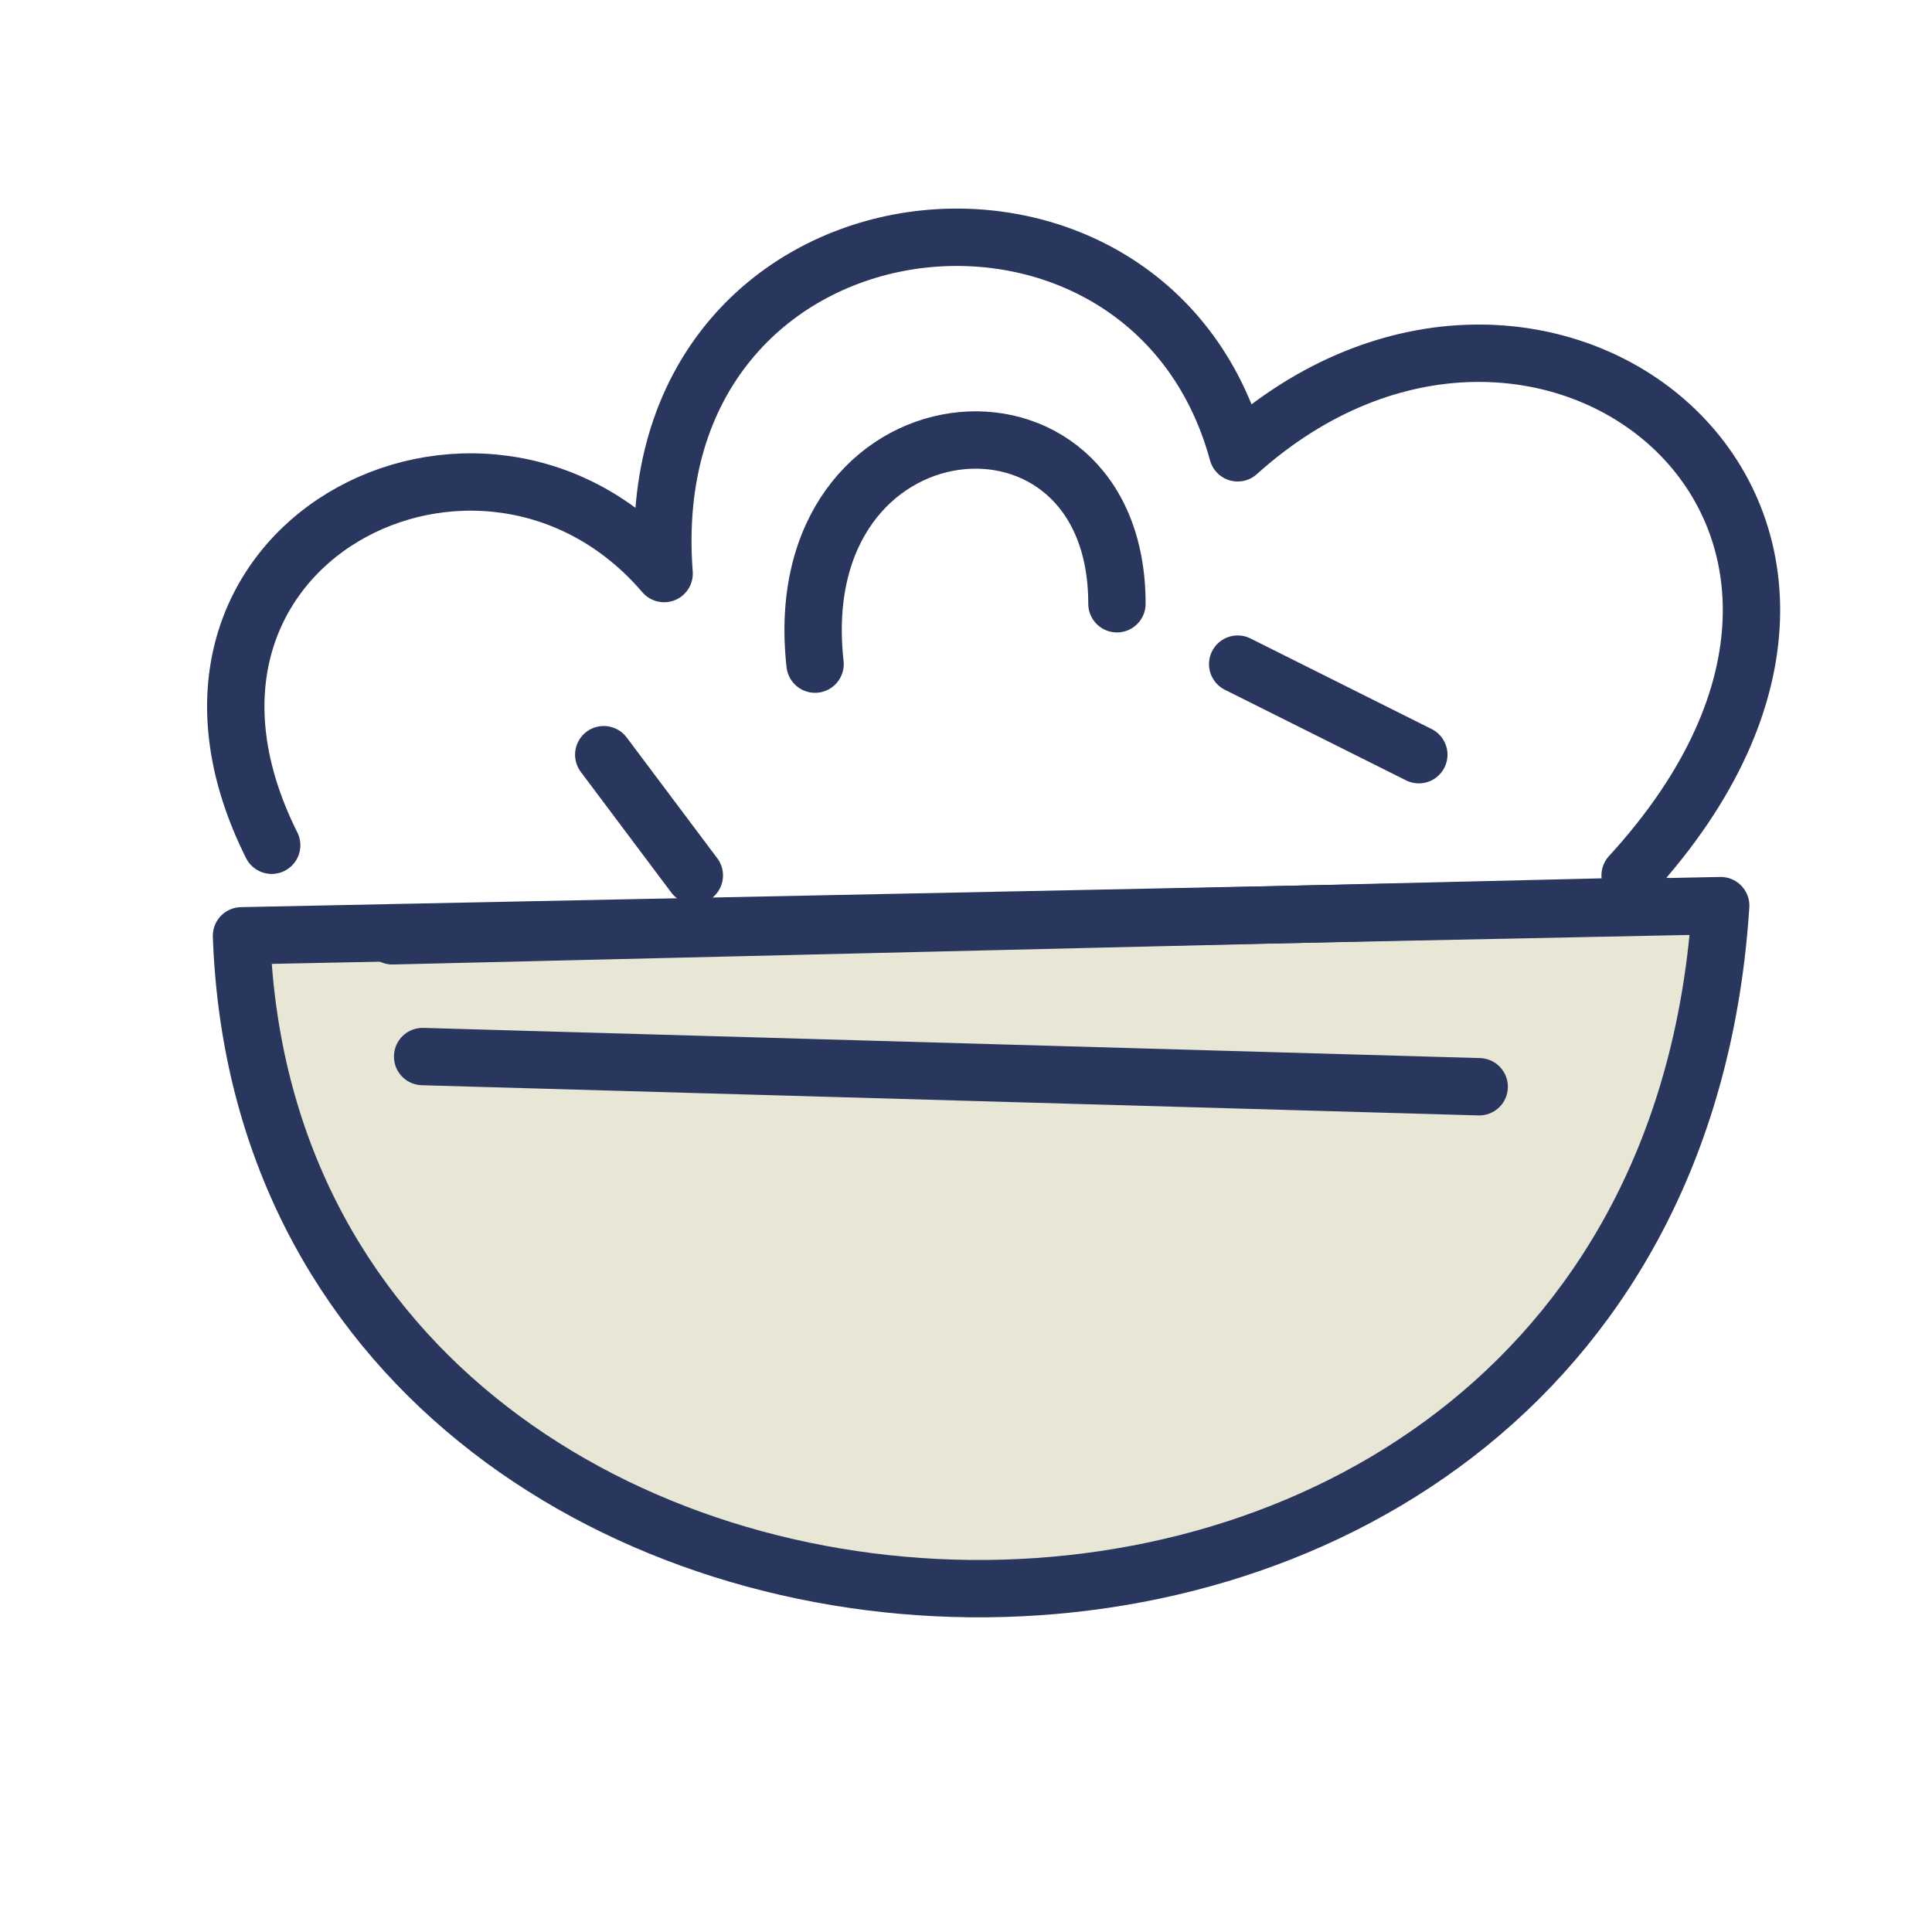
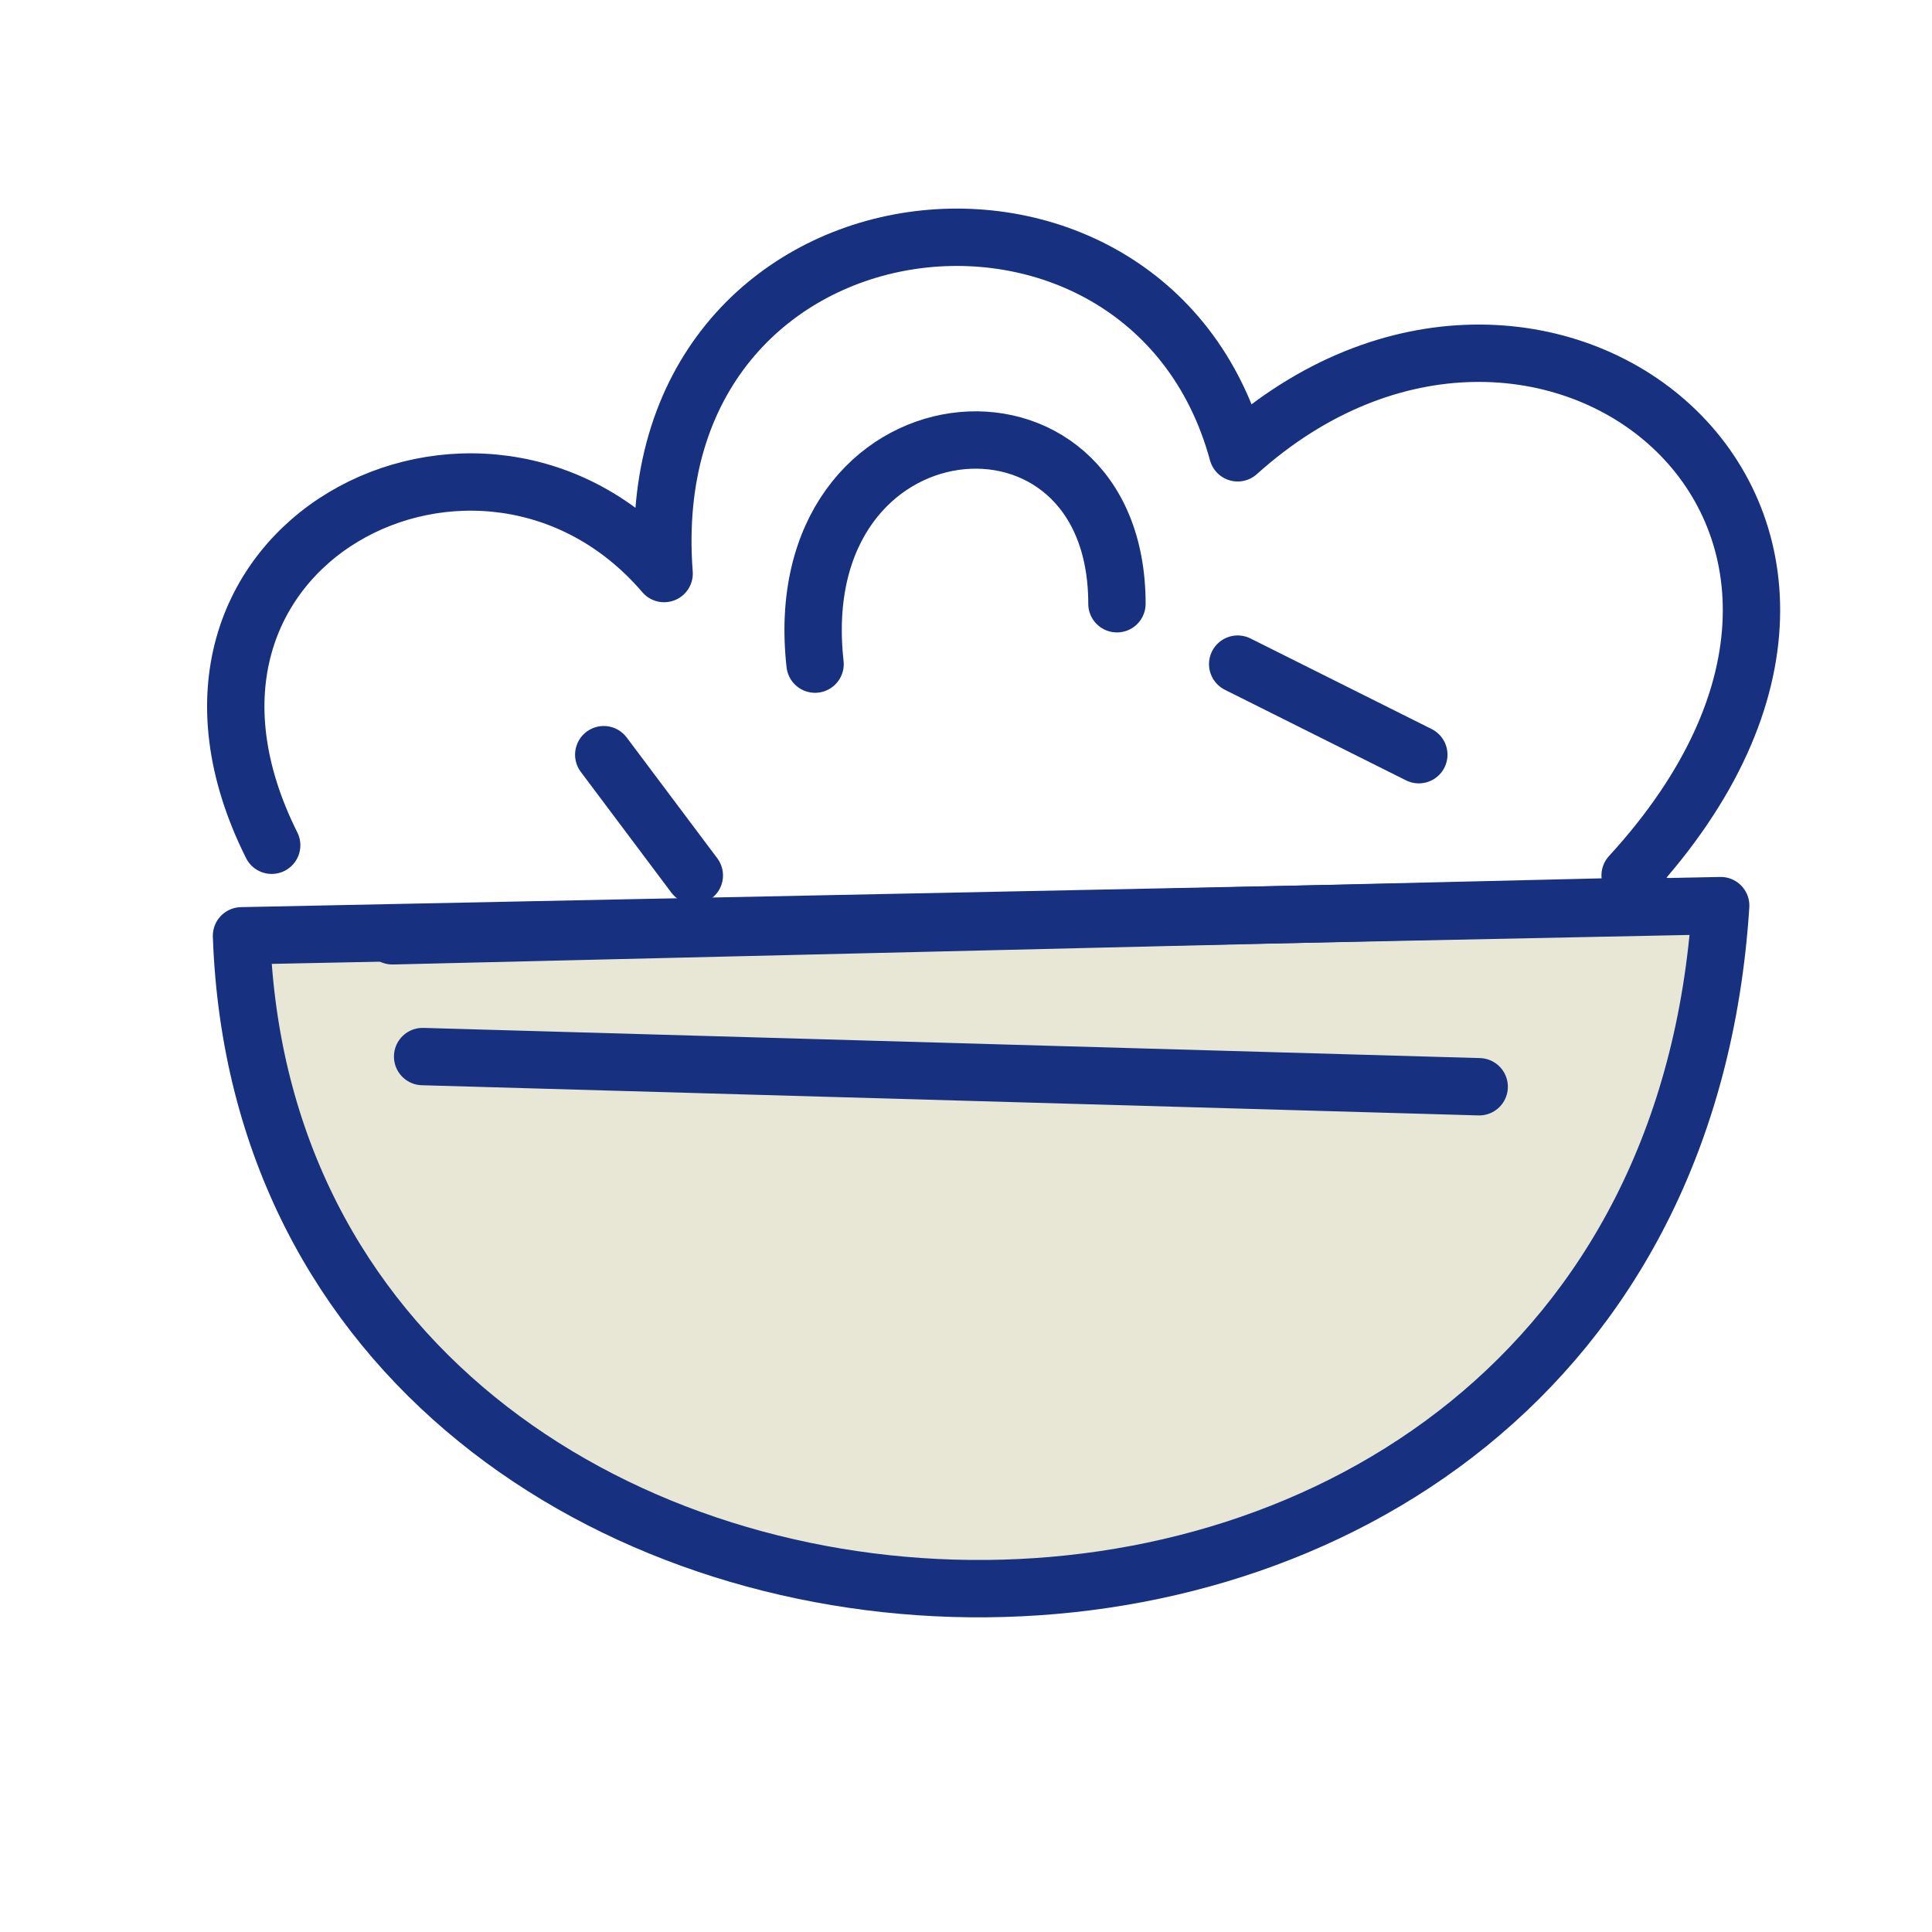
- <svg xmlns="http://www.w3.org/2000/svg" viewBox="0 0 64 64" fill="none" stroke="#29365e" stroke-width="1.9" stroke-linecap="round" stroke-linejoin="round">
+ <svg xmlns="http://www.w3.org/2000/svg" viewBox="0 0 64 64" fill="none" stroke="#17307f" stroke-width="1.9" stroke-linecap="round" stroke-linejoin="round">
  <path fill="#e8e7d5" d="M8 31c1 28 47 30 49-1z" />
  <path d="M9 28c-5-10 7-16 13-9-1-13 16-15 19-4 10-9 24 2 13 14M13 31l42-1M14 35l35 1M27 22c-1-9 10-10 10-2M20 25l3 4M41 22l6 3" />
</svg>
